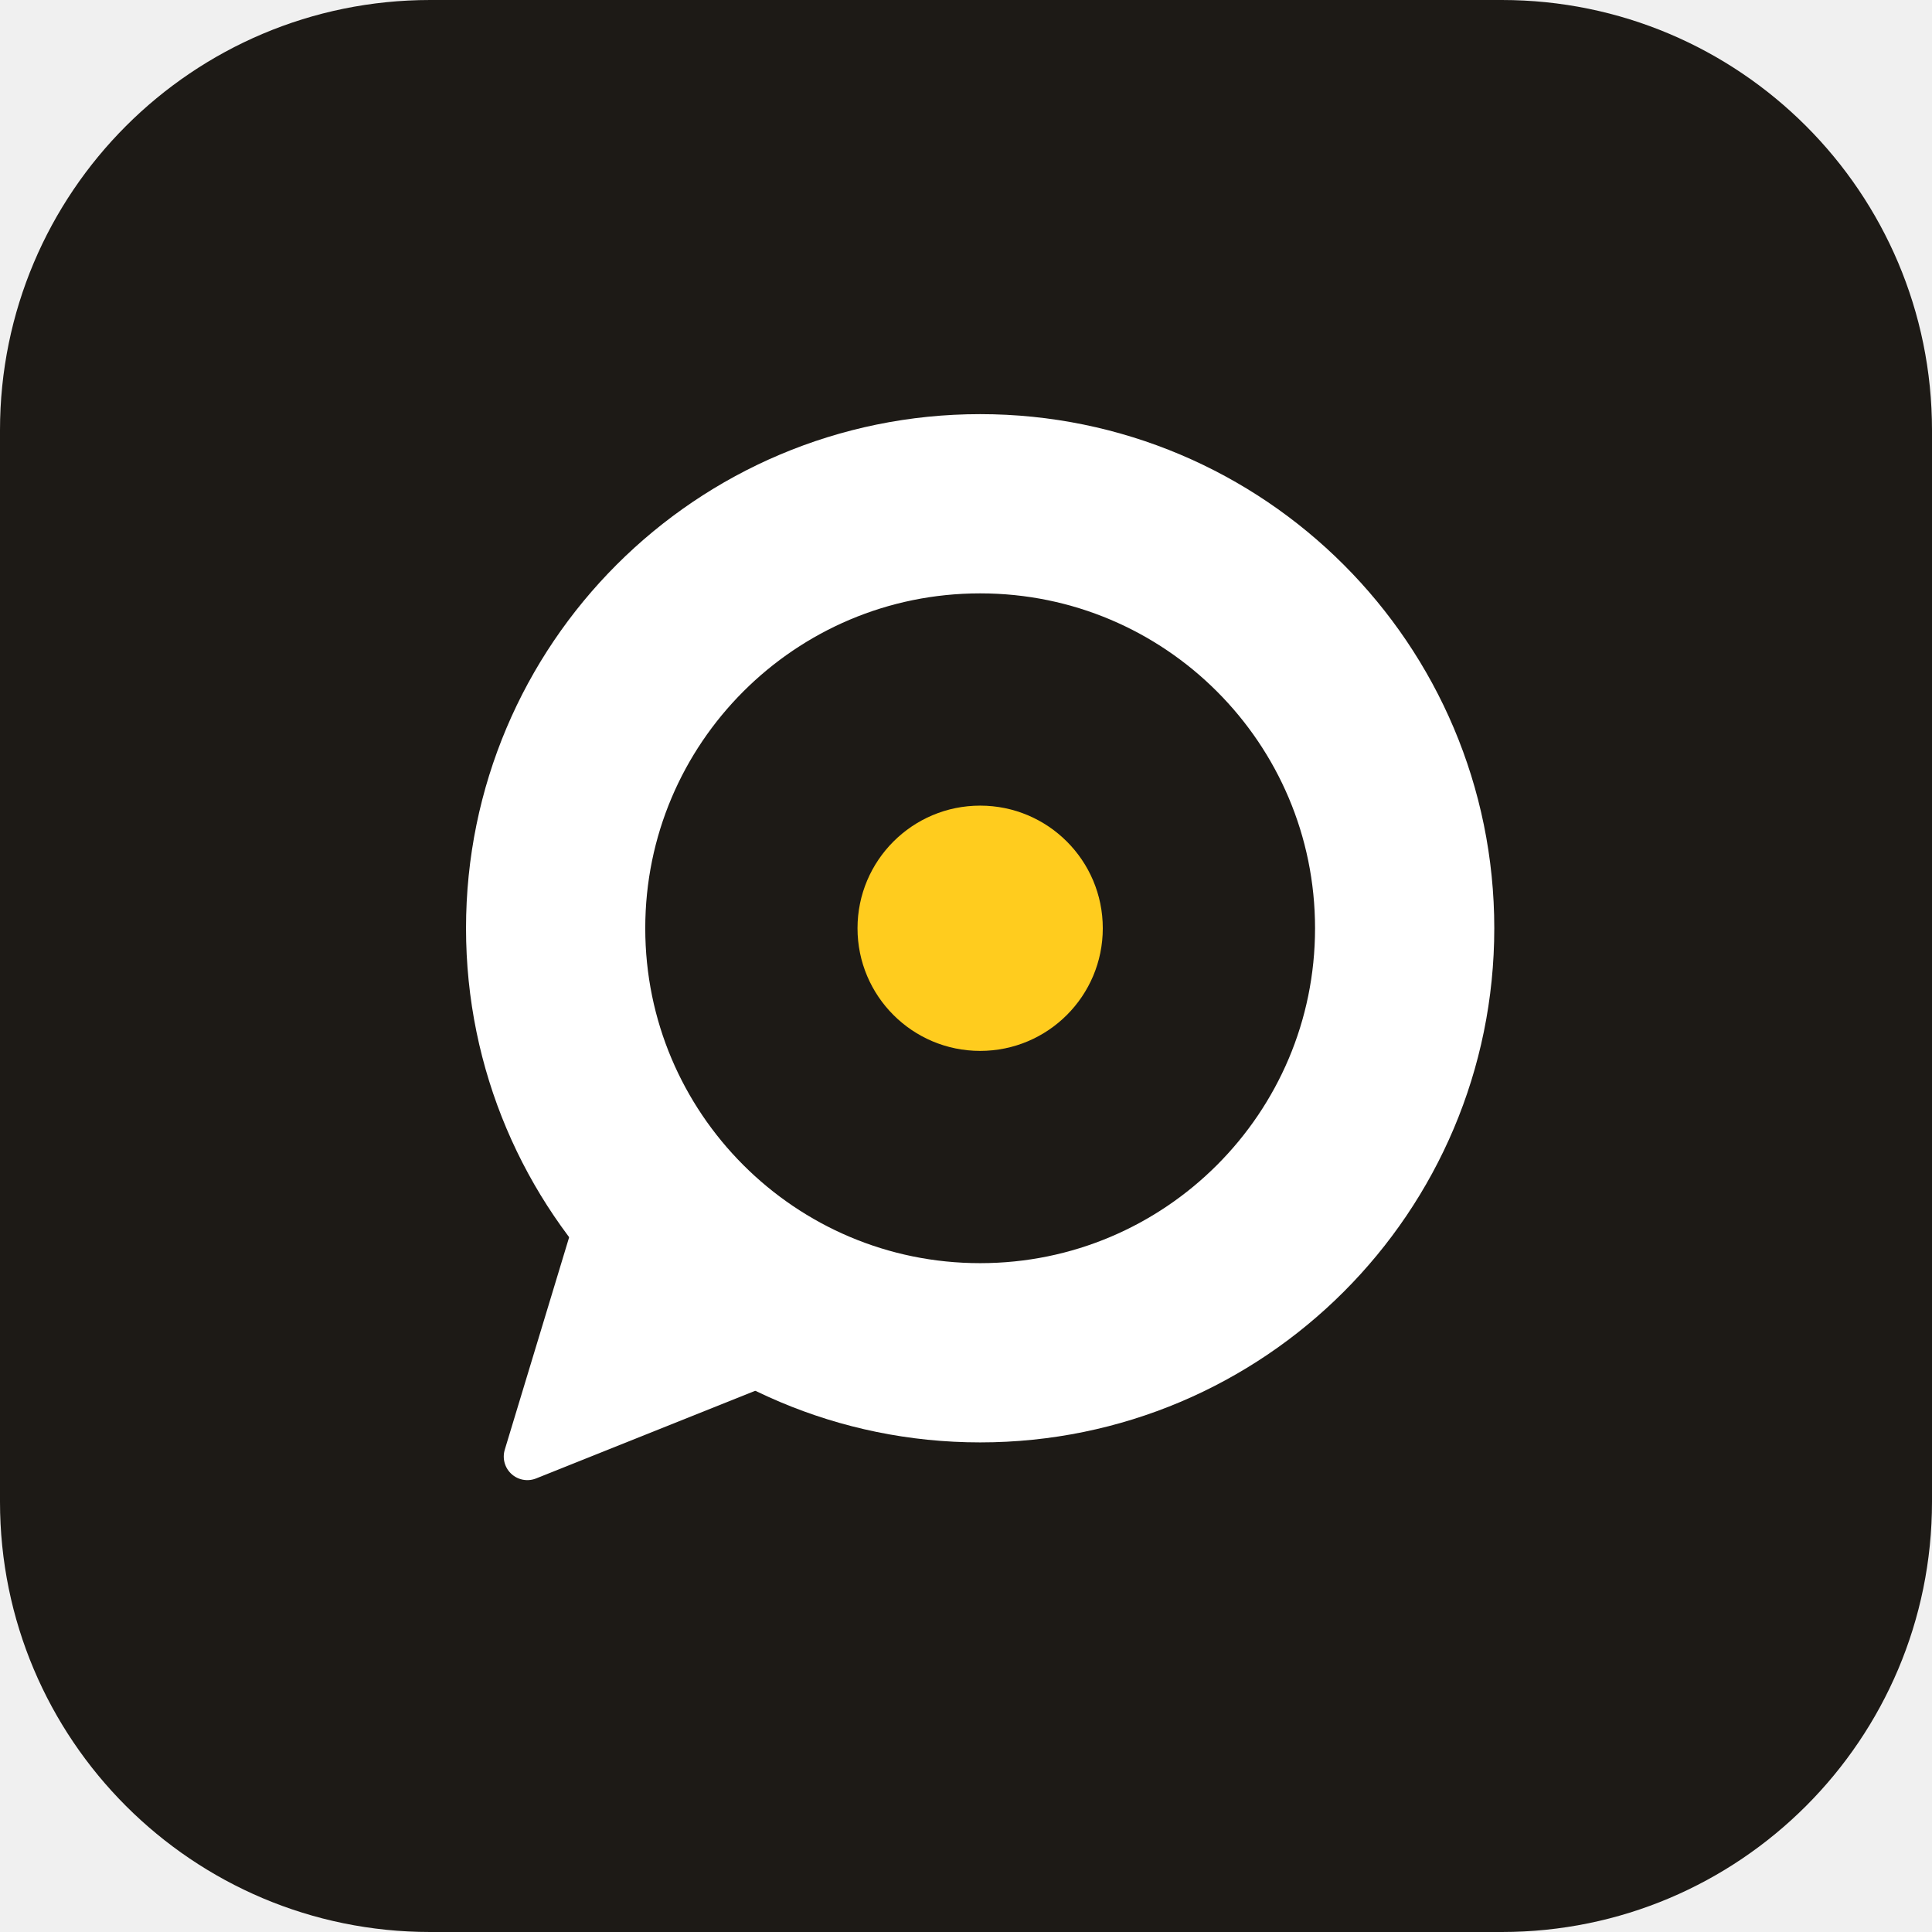
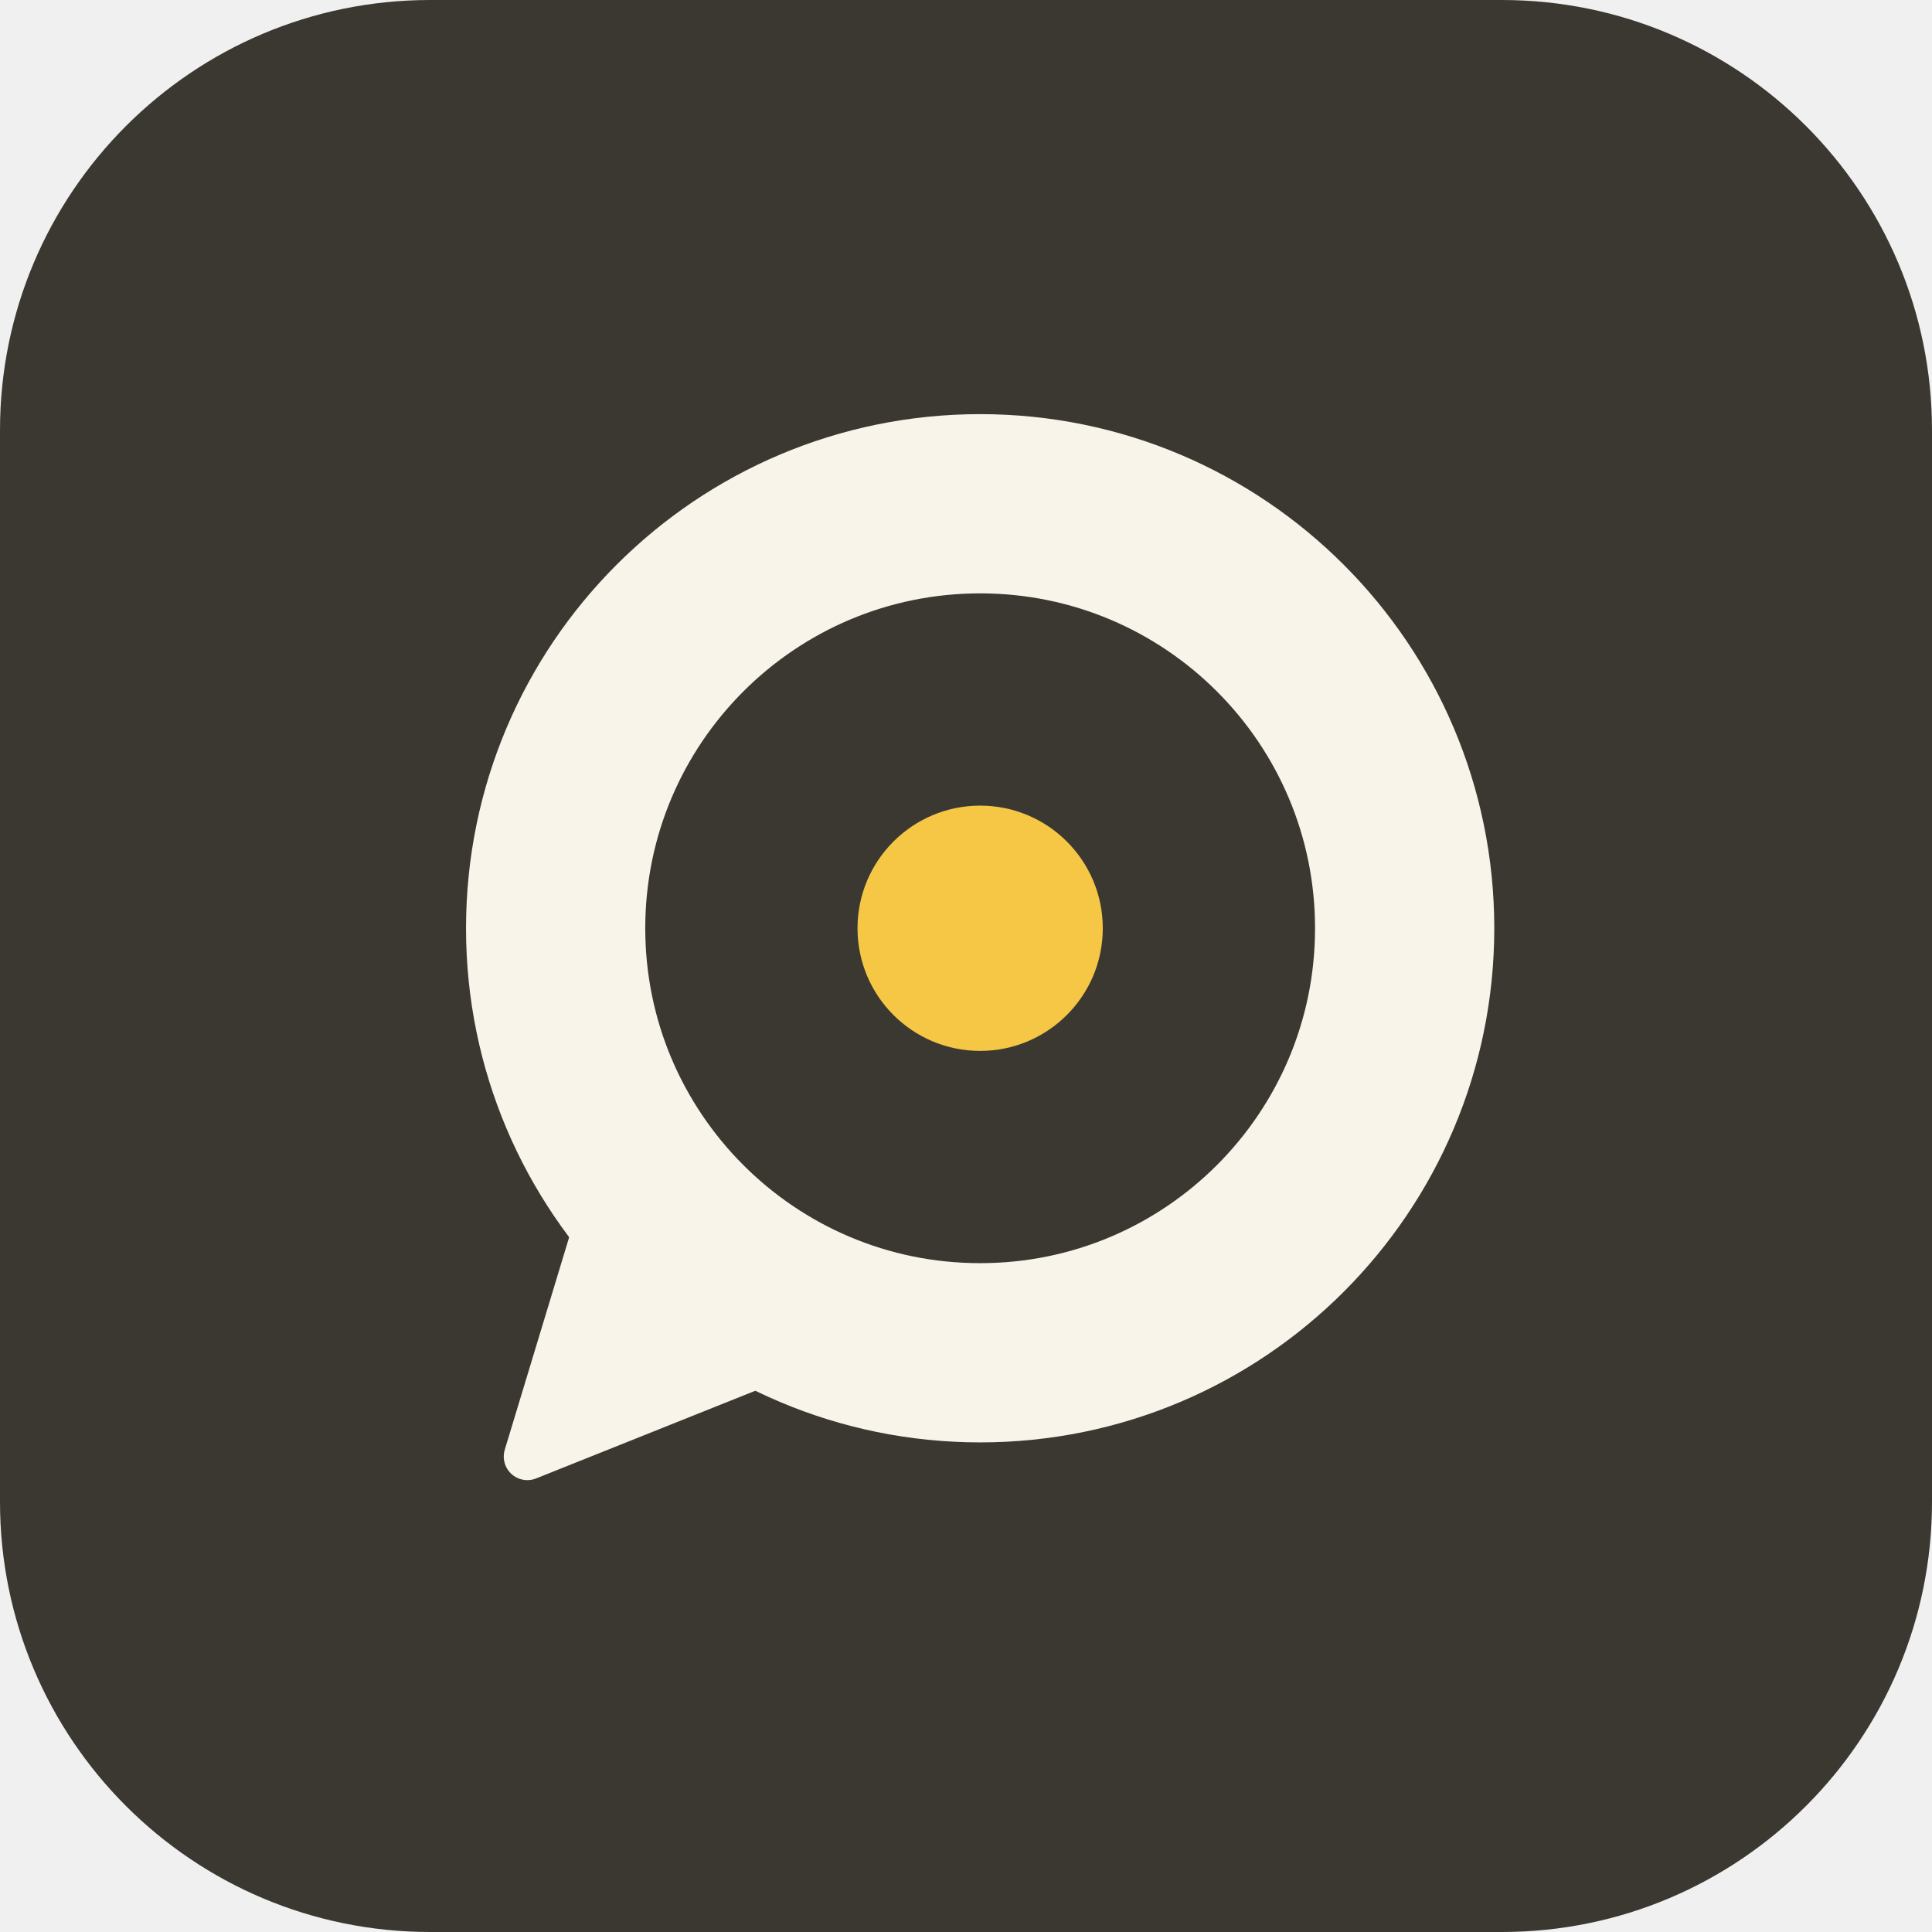
<svg xmlns="http://www.w3.org/2000/svg" viewBox="0 0 1024 1024">
-   <rect width="1024" height="1024" rx="228" fill="#1d1a16" />
+   <rect width="1024" height="1024" rx="228" fill="#3b3832" />
  <g transform="translate(512 512) scale(25) translate(-11.7 -12)">
-     <circle cx="12" cy="11.2" r="9" fill="none" stroke="#ffffff" stroke-width="3.8" />
-     <path d="M4.4 15.8 L2.4 22.4 L9.4 19.6 Z" fill="#ffffff" stroke="#ffffff" stroke-width="1" stroke-linejoin="round" />
-     <circle cx="12" cy="11.2" r="2.6" fill="#ffcc1e" />
+     <circle cx="12" cy="11.2" r="9" fill="none" stroke="#f8f4e9" stroke-width="3.8" />
+     <path d="M4.4 15.8 L2.4 22.4 L9.4 19.6 Z" fill="#f8f4e9" stroke="#f8f4e9" stroke-width="1" stroke-linejoin="round" />
+     <circle cx="12" cy="11.2" r="2.6" fill="#f5c745" />
  </g>
</svg>
